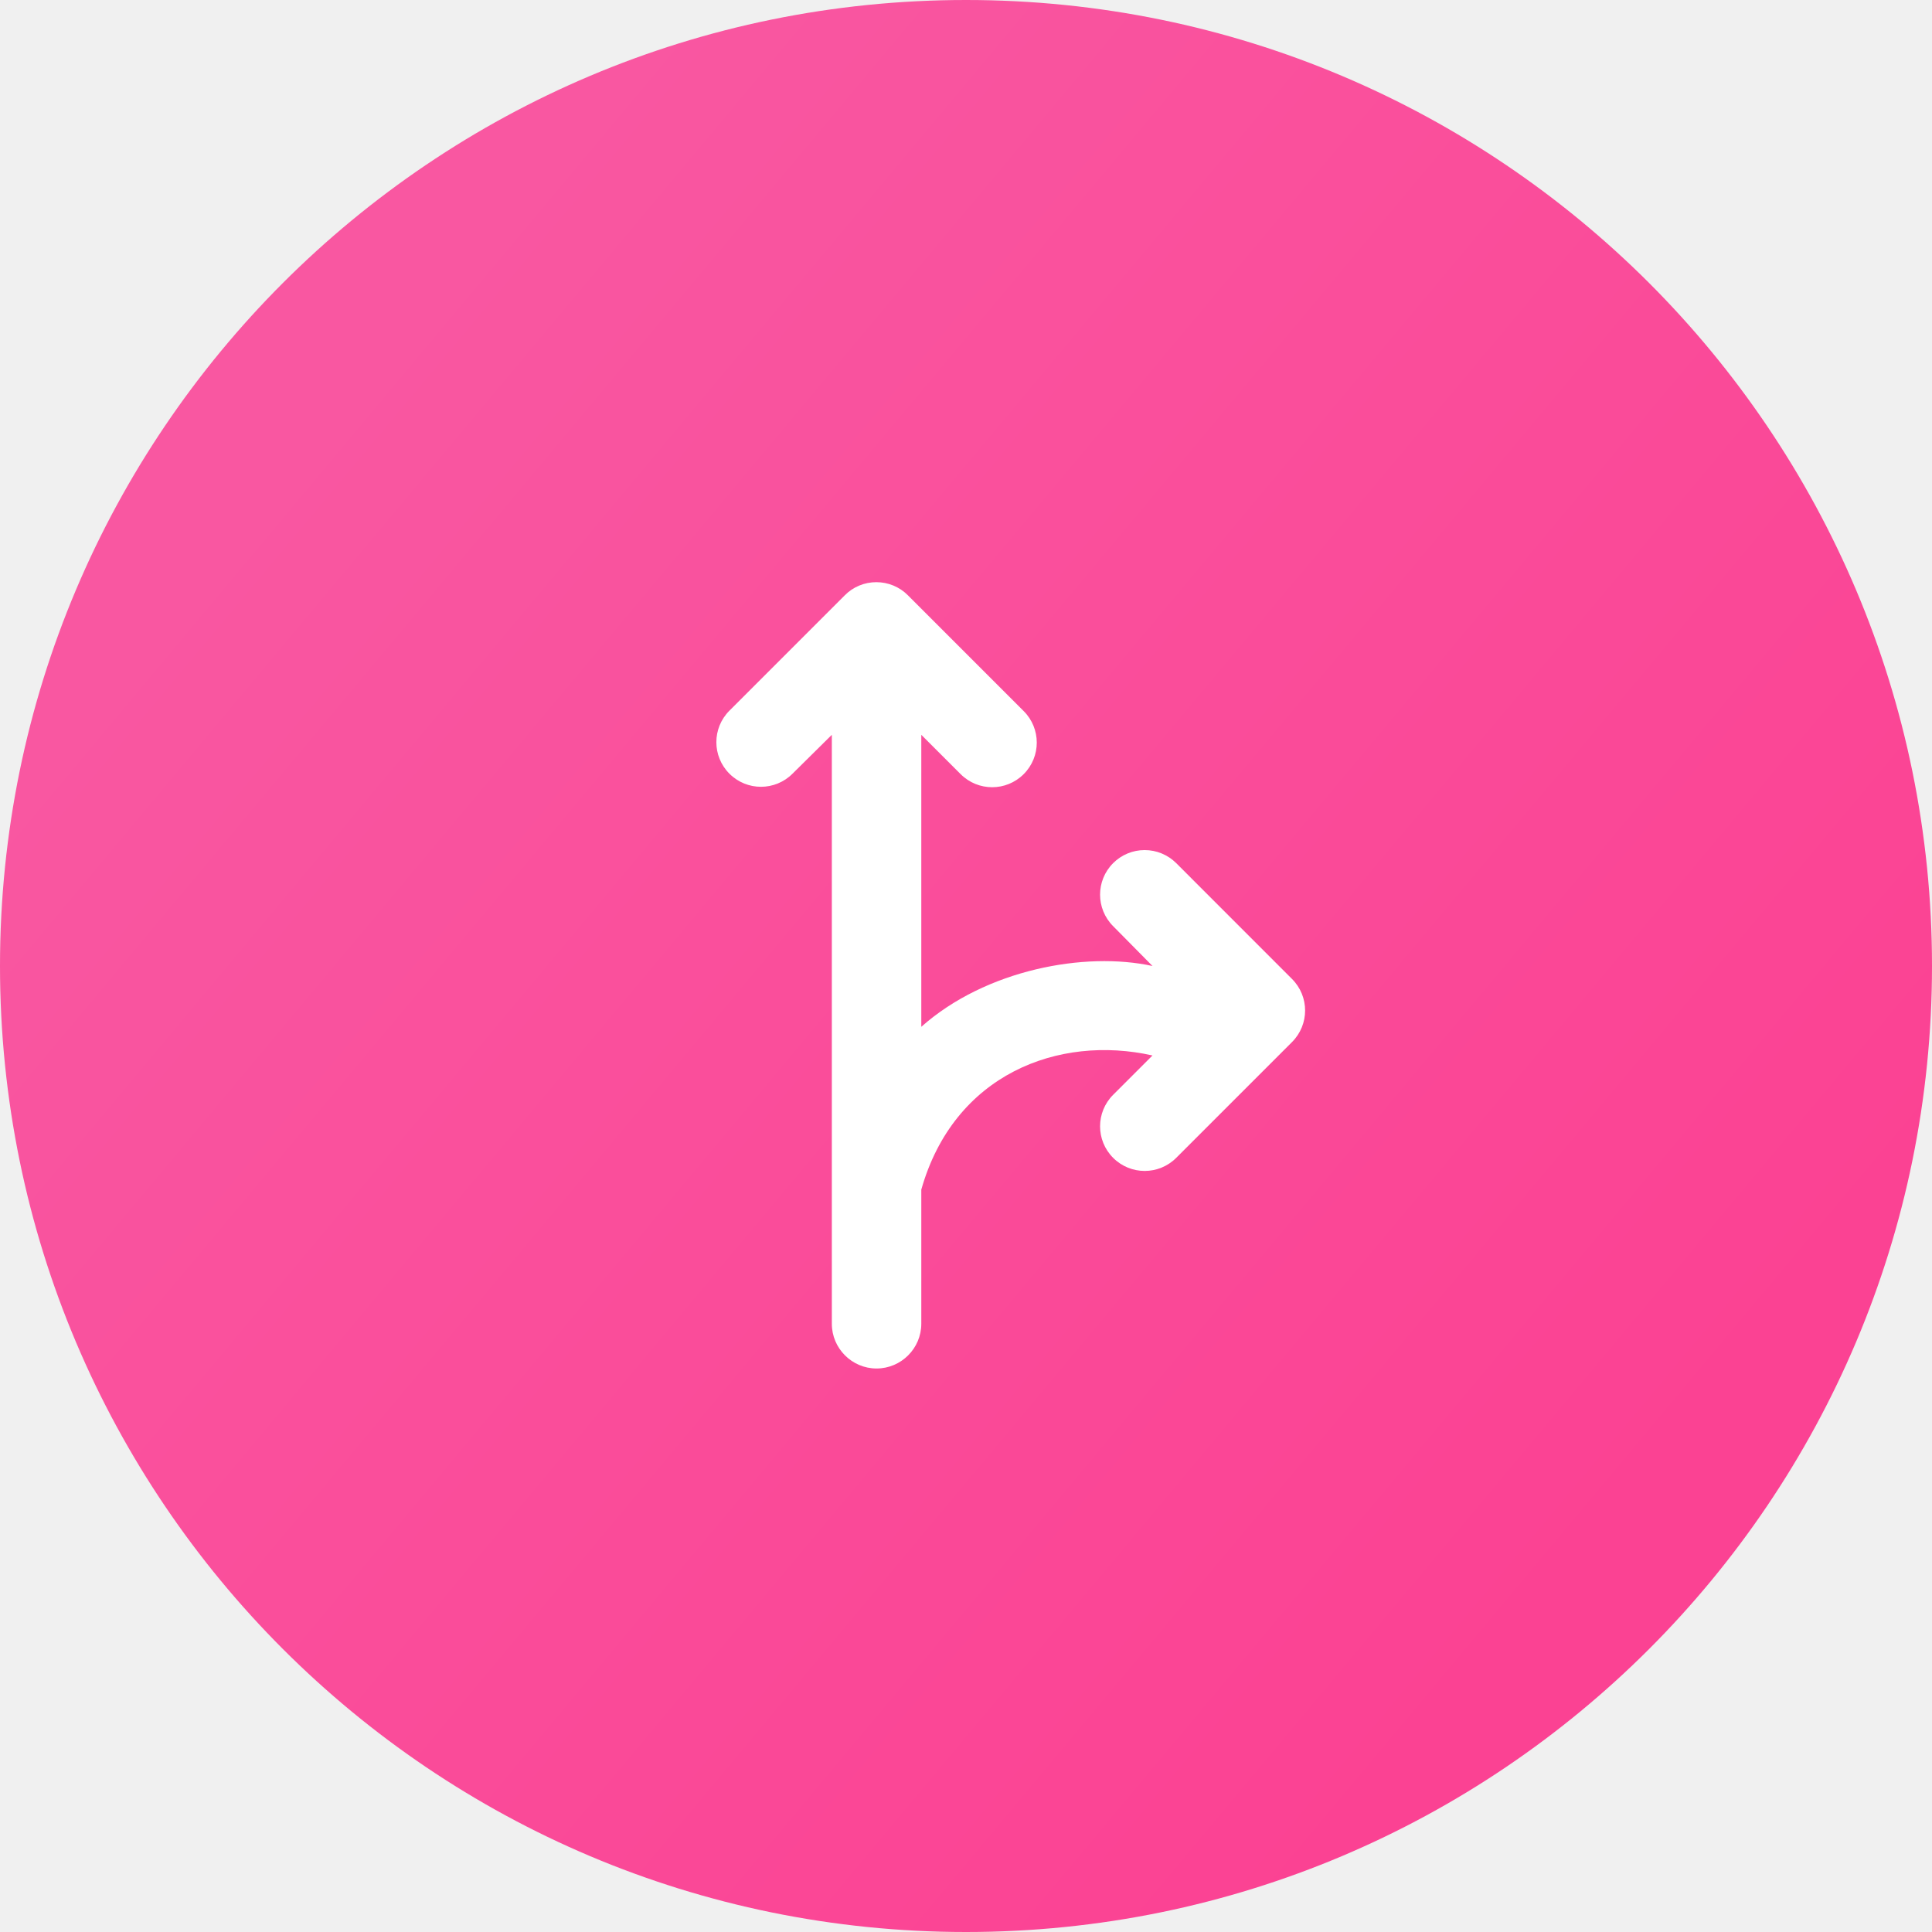
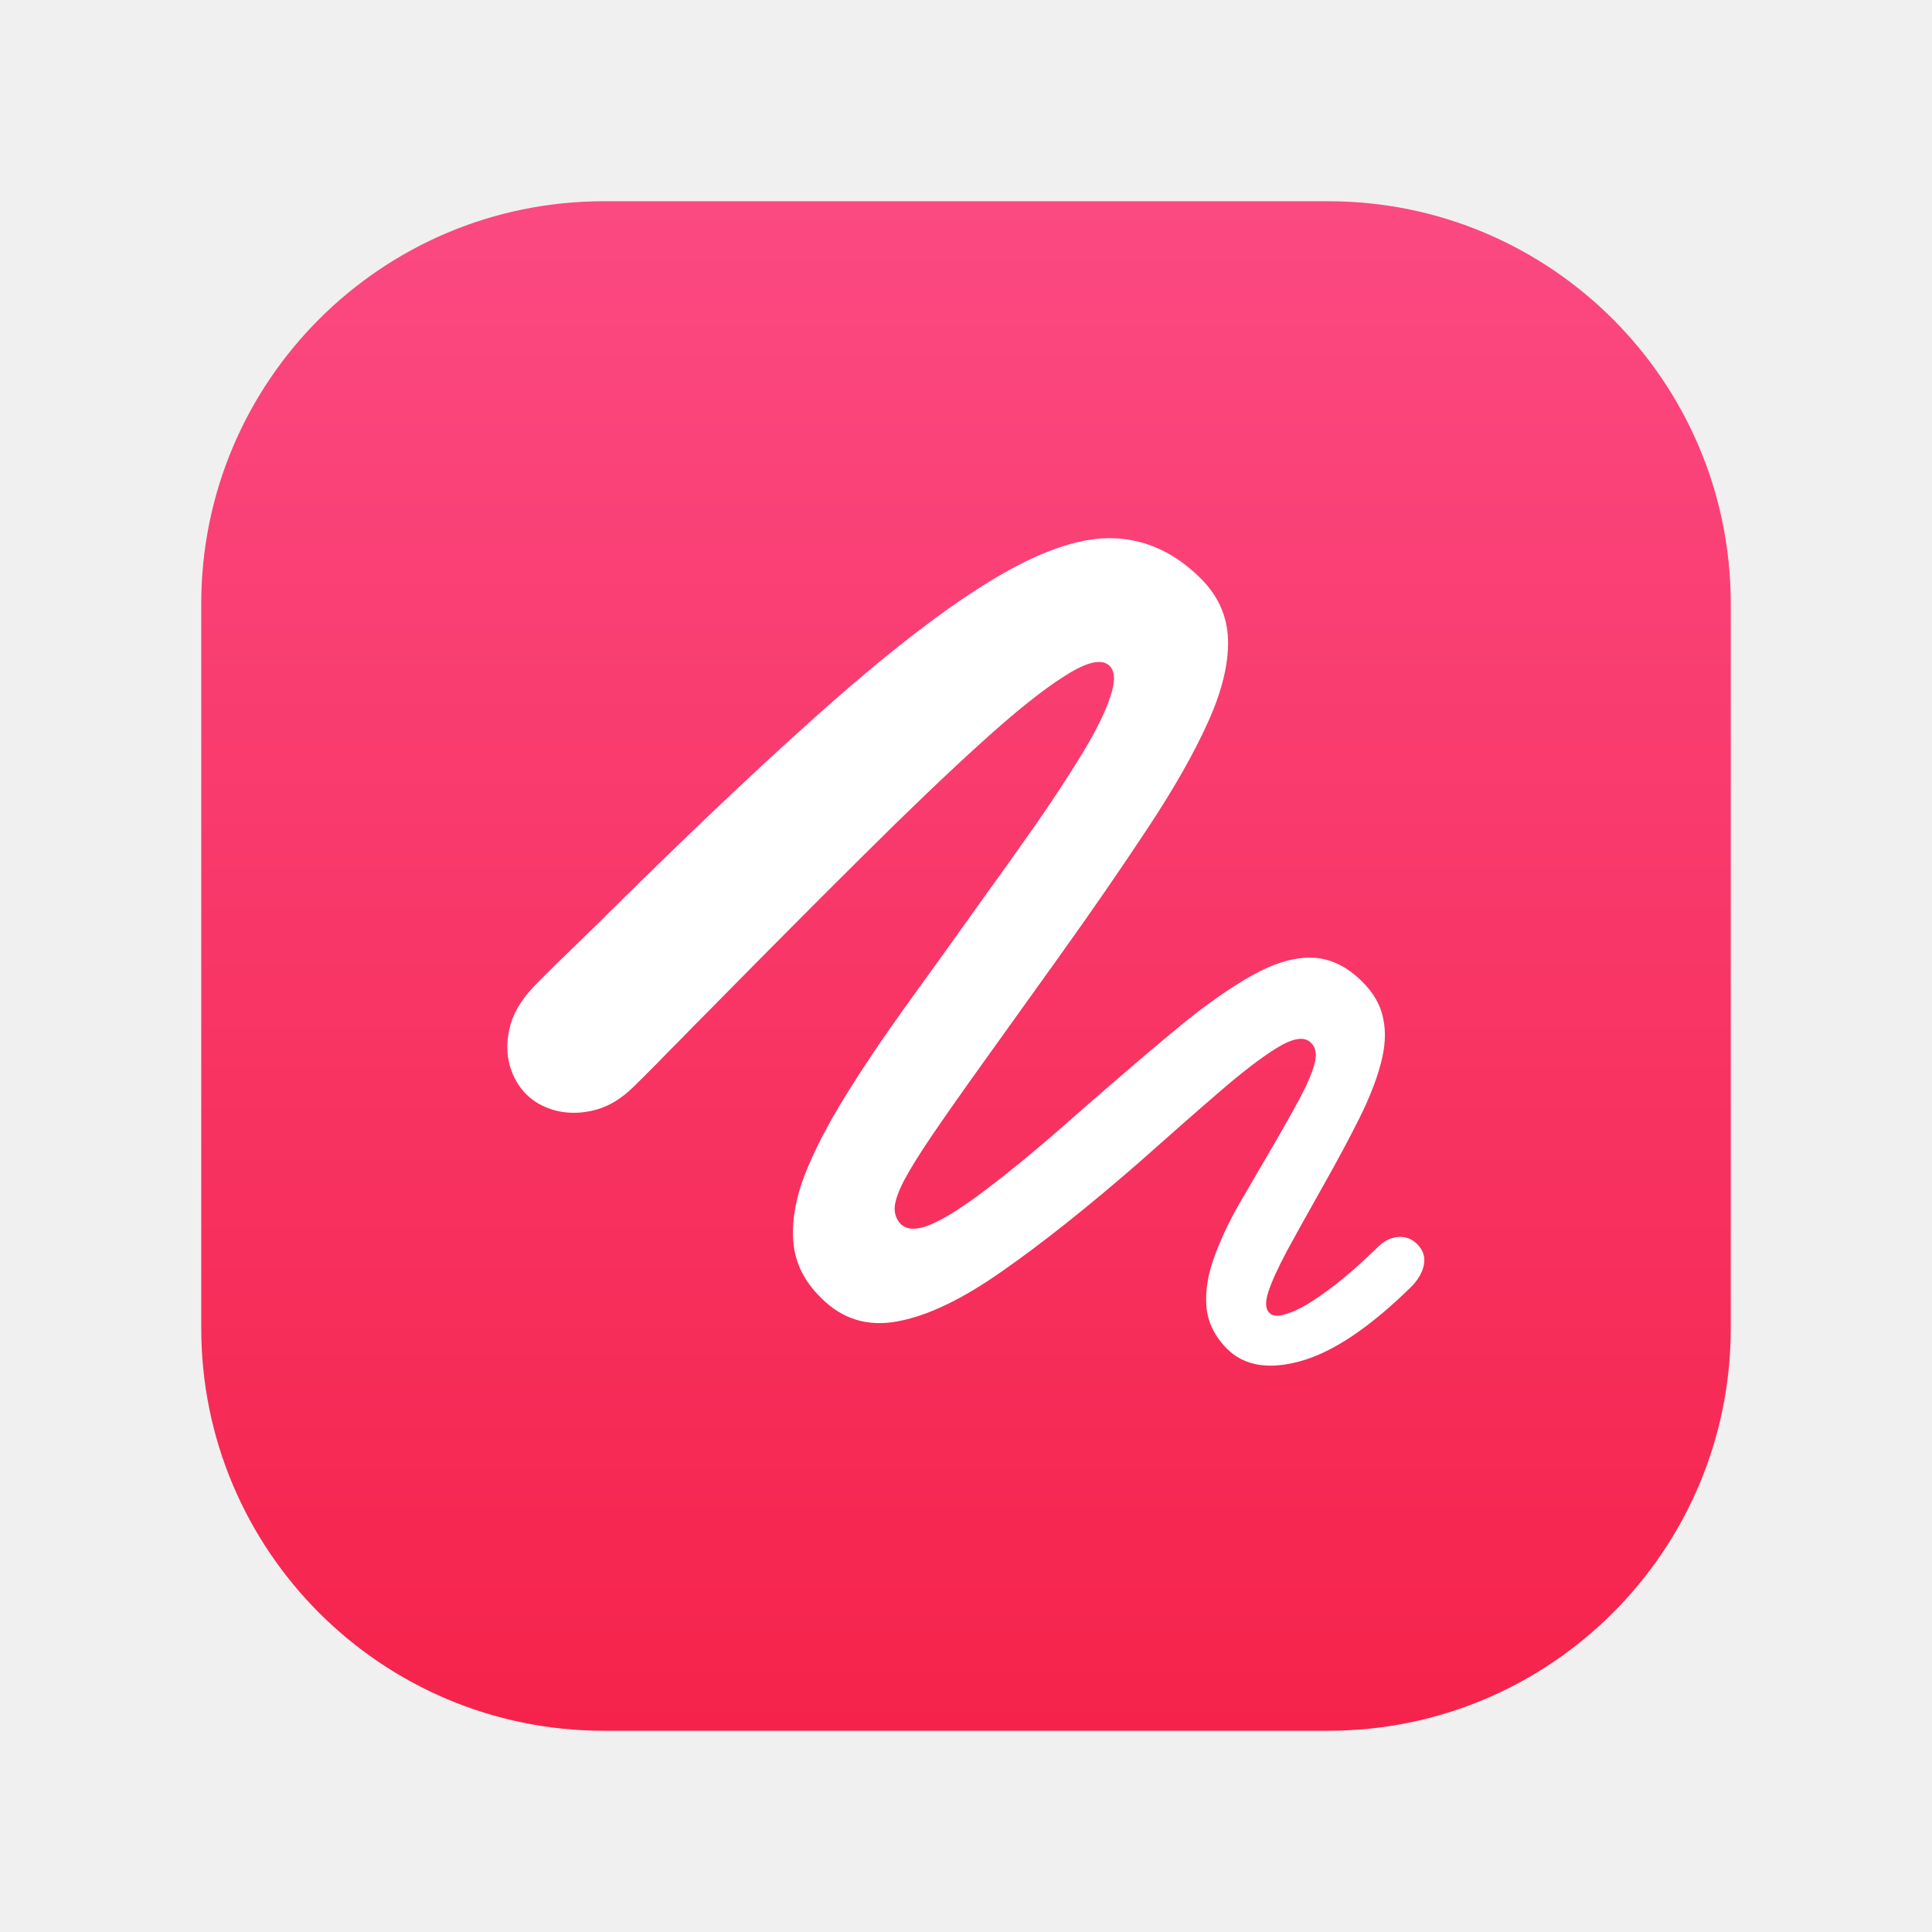
- <svg xmlns="http://www.w3.org/2000/svg" width="36" height="36" viewBox="0 0 36 36" fill="none">
-   <rect width="36" height="36" rx="18" fill="url(#paint0_linear_971_122)" />
-   <path d="M15.5 24.667C15.5 25.125 15.875 25.5 16.333 25.5C16.792 25.5 17.167 25.125 17.167 24.667V22.167C17.775 20.017 19.725 19.275 21.475 19.667L20.742 20.4C20.417 20.725 20.417 21.25 20.742 21.575C21.067 21.9 21.592 21.9 21.917 21.575L24.075 19.417C24.4 19.092 24.4 18.567 24.075 18.242L21.917 16.083C21.84 16.006 21.748 15.945 21.647 15.903C21.546 15.861 21.438 15.84 21.329 15.84C21.22 15.84 21.112 15.861 21.011 15.903C20.91 15.945 20.819 16.006 20.742 16.083C20.417 16.408 20.417 16.933 20.742 17.258L21.475 18C20.217 17.725 18.367 18.067 17.167 19.133V13.692L17.9 14.425C18.225 14.75 18.75 14.75 19.075 14.425C19.4 14.1 19.4 13.575 19.075 13.25L16.917 11.092C16.84 11.014 16.748 10.953 16.647 10.911C16.546 10.869 16.438 10.848 16.329 10.848C16.22 10.848 16.112 10.869 16.011 10.911C15.91 10.953 15.819 11.014 15.742 11.092L13.592 13.242C13.267 13.567 13.267 14.092 13.592 14.417C13.917 14.742 14.442 14.742 14.767 14.417L15.5 13.692V24.667Z" fill="white" />
+ <svg xmlns="http://www.w3.org/2000/svg" width="24" height="24" viewBox="0 0 24 24" fill="none">
+   <rect x="2.5" y="2.5" width="19" height="19" rx="5" fill="url(#paint0_linear_1014_2309)" />
+   <path d="M6.538 13.594C6.444 13.501 6.376 13.383 6.333 13.239C6.294 13.096 6.292 12.944 6.328 12.783C6.364 12.618 6.45 12.459 6.586 12.305C6.618 12.269 6.663 12.222 6.72 12.165C6.778 12.108 6.847 12.038 6.93 11.956C7.016 11.873 7.116 11.777 7.23 11.665C7.345 11.555 7.476 11.426 7.623 11.279C8.729 10.187 9.673 9.3 10.453 8.62C11.237 7.94 11.902 7.444 12.446 7.132C12.994 6.817 13.461 6.669 13.848 6.687C14.238 6.704 14.589 6.866 14.9 7.17C15.13 7.392 15.248 7.653 15.255 7.954C15.262 8.251 15.178 8.593 15.002 8.98C14.827 9.367 14.578 9.804 14.256 10.29C13.937 10.774 13.567 11.311 13.144 11.902C12.782 12.407 12.474 12.836 12.22 13.191C11.966 13.545 11.758 13.841 11.597 14.077C11.436 14.313 11.316 14.505 11.237 14.652C11.162 14.795 11.121 14.91 11.114 14.996C11.11 15.078 11.135 15.148 11.189 15.205C11.239 15.255 11.311 15.273 11.404 15.259C11.501 15.245 11.633 15.187 11.801 15.087C11.973 14.983 12.195 14.824 12.467 14.609C12.739 14.394 13.078 14.108 13.482 13.749C13.912 13.373 14.295 13.046 14.632 12.767C14.972 12.487 15.276 12.273 15.545 12.122C15.817 11.968 16.064 11.893 16.286 11.896C16.512 11.9 16.721 11.997 16.915 12.187C17.061 12.33 17.151 12.486 17.183 12.654C17.219 12.822 17.208 13.01 17.151 13.218C17.097 13.422 17.008 13.649 16.882 13.9C16.757 14.151 16.608 14.428 16.436 14.732C16.254 15.055 16.104 15.325 15.985 15.543C15.871 15.758 15.794 15.928 15.754 16.054C15.715 16.179 15.72 16.265 15.771 16.311C15.813 16.355 15.894 16.355 16.012 16.311C16.13 16.272 16.283 16.184 16.469 16.048C16.659 15.912 16.879 15.723 17.129 15.479C17.201 15.411 17.282 15.373 17.371 15.366C17.461 15.359 17.539 15.389 17.607 15.457C17.679 15.529 17.706 15.613 17.688 15.71C17.67 15.807 17.616 15.9 17.527 15.989C17.015 16.491 16.558 16.797 16.157 16.908C15.76 17.019 15.454 16.967 15.239 16.752C15.085 16.594 15.001 16.419 14.986 16.226C14.972 16.036 15.004 15.834 15.083 15.619C15.162 15.4 15.266 15.178 15.395 14.953C15.527 14.727 15.658 14.503 15.787 14.281C15.923 14.049 16.039 13.843 16.136 13.664C16.232 13.485 16.297 13.336 16.329 13.218C16.361 13.1 16.347 13.012 16.286 12.955C16.207 12.872 16.068 12.892 15.867 13.014C15.67 13.135 15.425 13.323 15.131 13.578C14.841 13.828 14.517 14.113 14.159 14.432C13.518 14.99 12.949 15.443 12.451 15.79C11.957 16.138 11.524 16.346 11.151 16.414C10.779 16.485 10.46 16.387 10.195 16.118C9.995 15.921 9.882 15.697 9.857 15.447C9.832 15.193 9.877 14.913 9.991 14.609C10.109 14.305 10.28 13.973 10.502 13.615C10.723 13.257 10.983 12.872 11.28 12.46C11.581 12.045 11.9 11.601 12.236 11.128C12.462 10.817 12.682 10.507 12.897 10.199C13.112 9.888 13.3 9.599 13.461 9.334C13.622 9.066 13.733 8.839 13.794 8.652C13.858 8.463 13.853 8.334 13.778 8.266C13.681 8.18 13.498 8.223 13.23 8.395C12.961 8.563 12.614 8.84 12.188 9.227C11.765 9.61 11.271 10.083 10.706 10.645C10.143 11.204 9.52 11.83 8.836 12.525C8.693 12.668 8.566 12.797 8.455 12.912C8.344 13.023 8.247 13.121 8.165 13.207C8.083 13.289 8.013 13.359 7.956 13.416C7.898 13.474 7.852 13.519 7.816 13.551C7.673 13.68 7.519 13.762 7.354 13.798C7.193 13.834 7.039 13.832 6.892 13.793C6.749 13.753 6.631 13.687 6.538 13.594Z" fill="white" />
  <defs>
-     <linearGradient id="paint0_linear_971_122" x1="31" y1="27.5" x2="6.5" y2="7" gradientUnits="userSpaceOnUse">
-       <stop stop-color="#FB4293" />
-       <stop offset="1" stop-color="#F957A1" />
+     <linearGradient id="paint0_linear_1014_2309" x1="2.5" y1="2.5" x2="2.5" y2="21.5" gradientUnits="userSpaceOnUse">
+       <stop stop-color="#FB4982" />
+       <stop offset="1" stop-color="#F5234B" />
    </linearGradient>
  </defs>
</svg>
